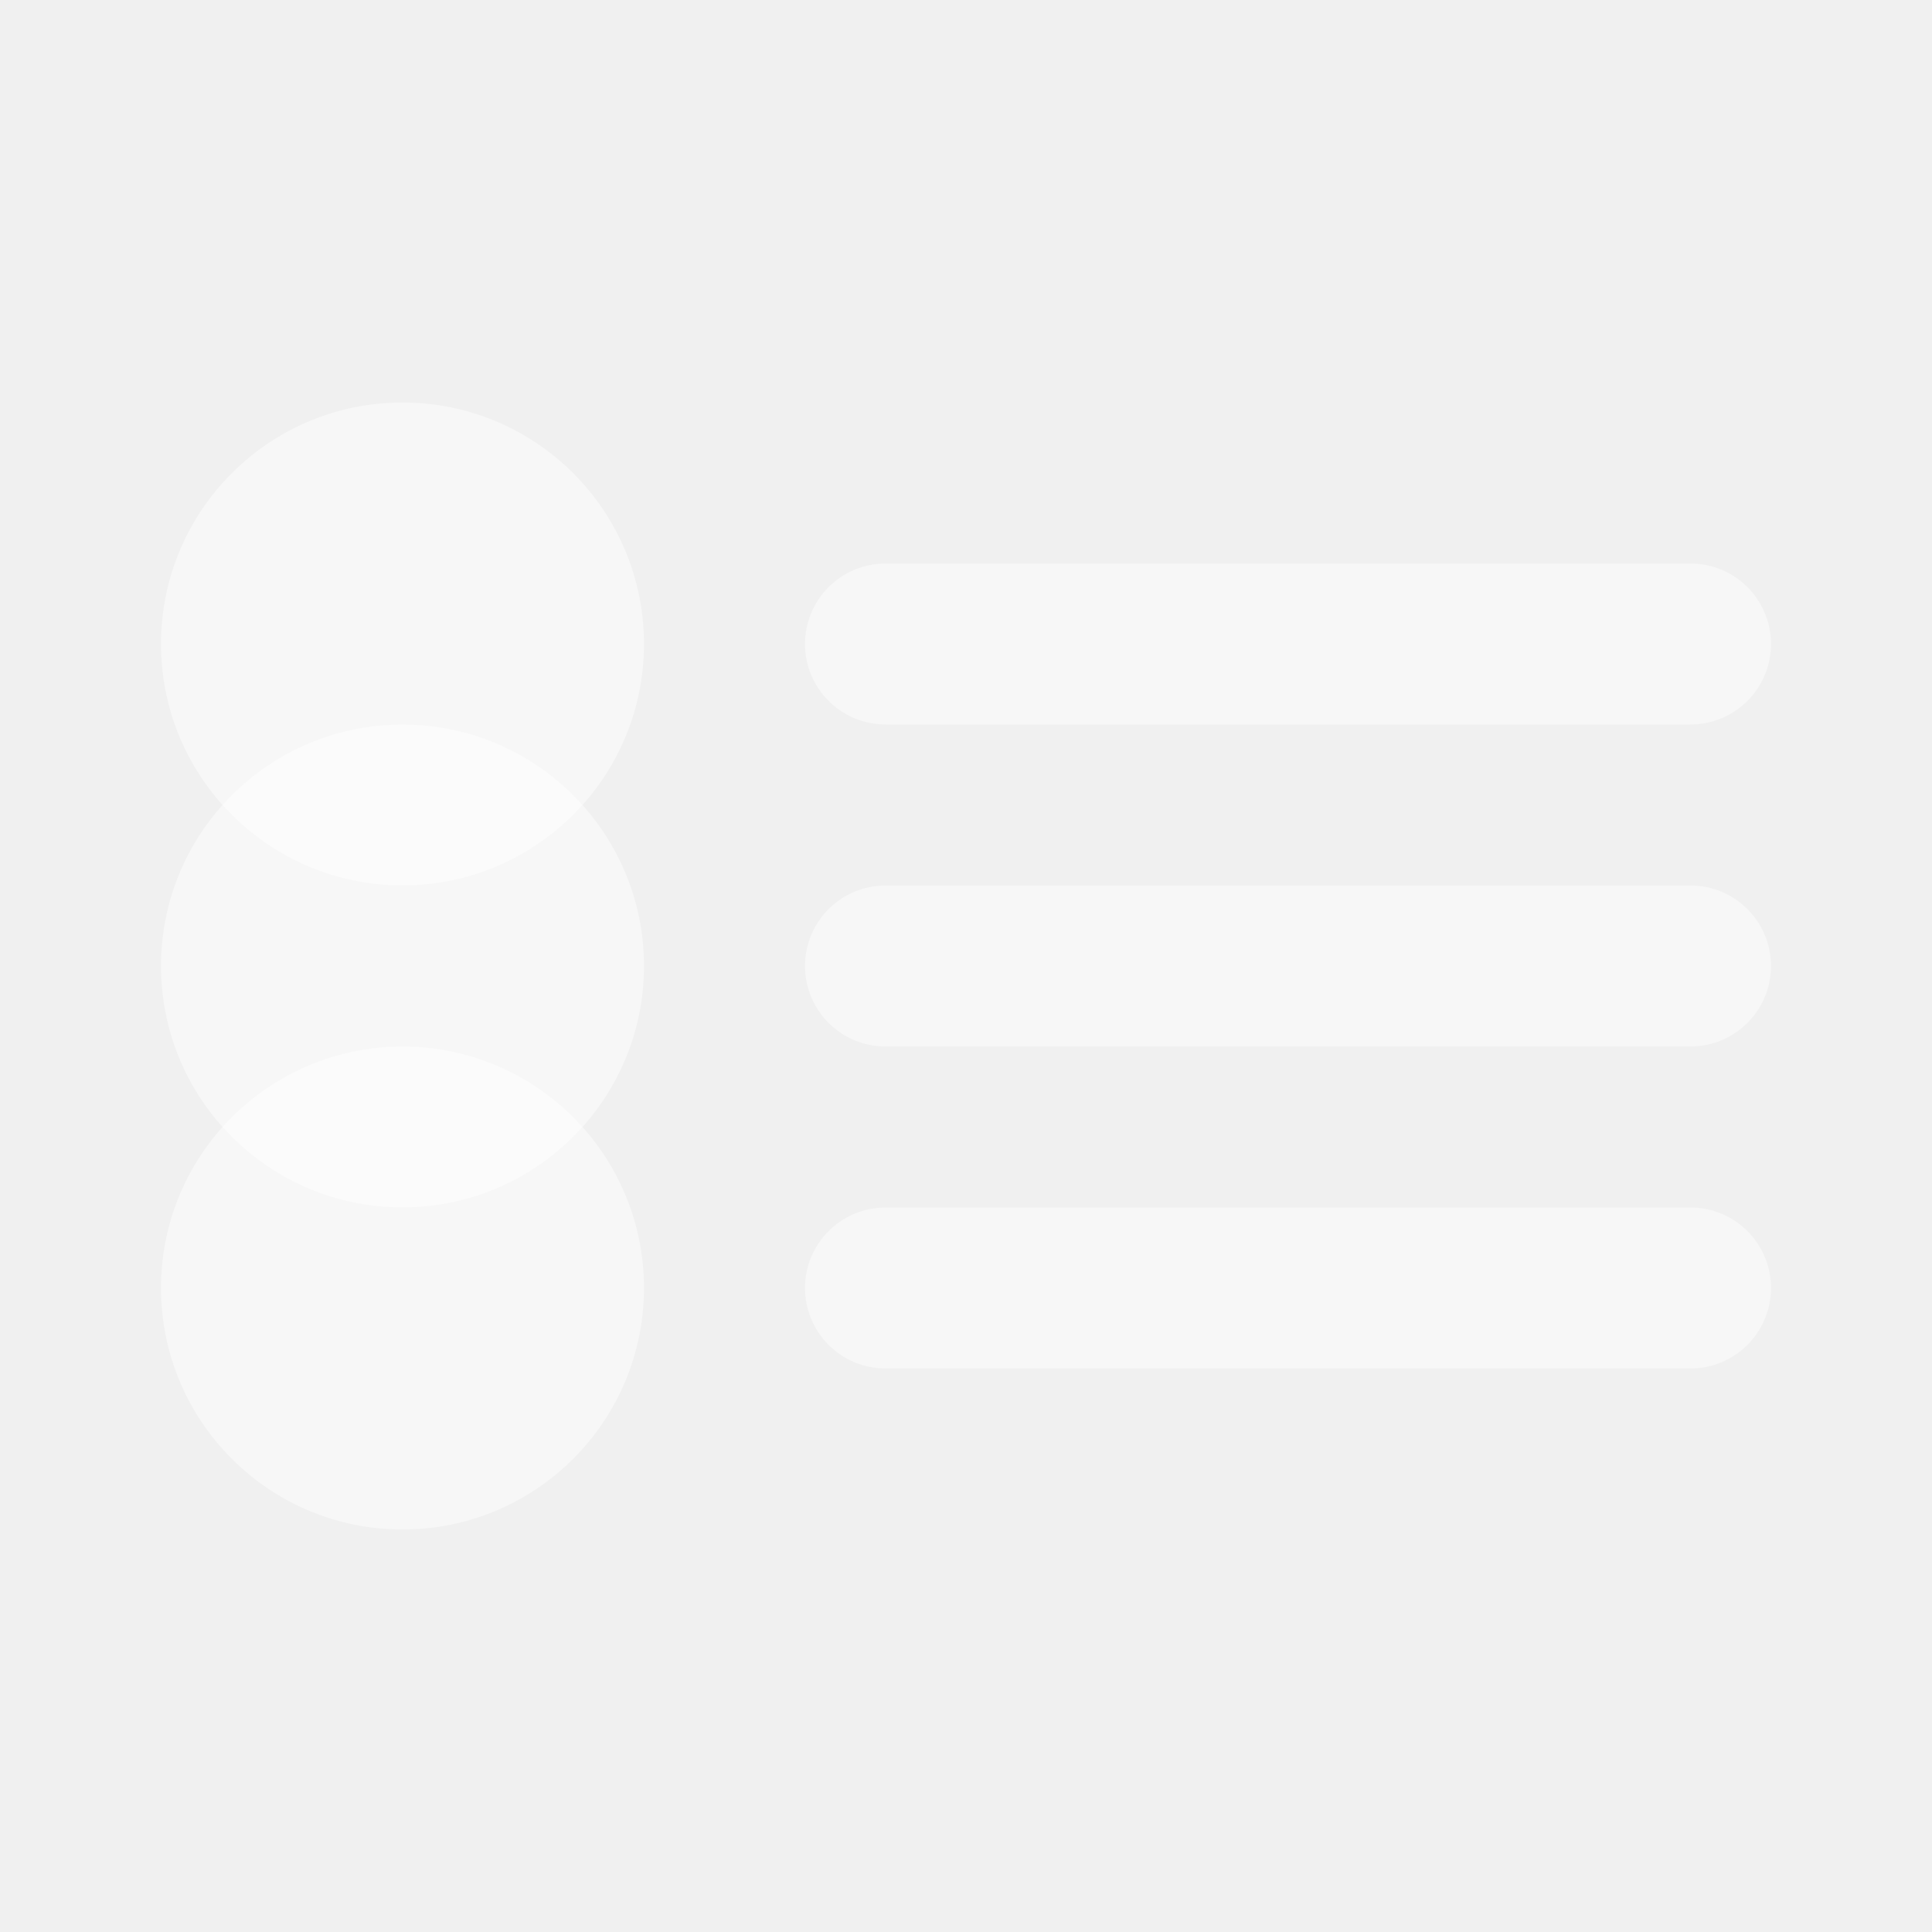
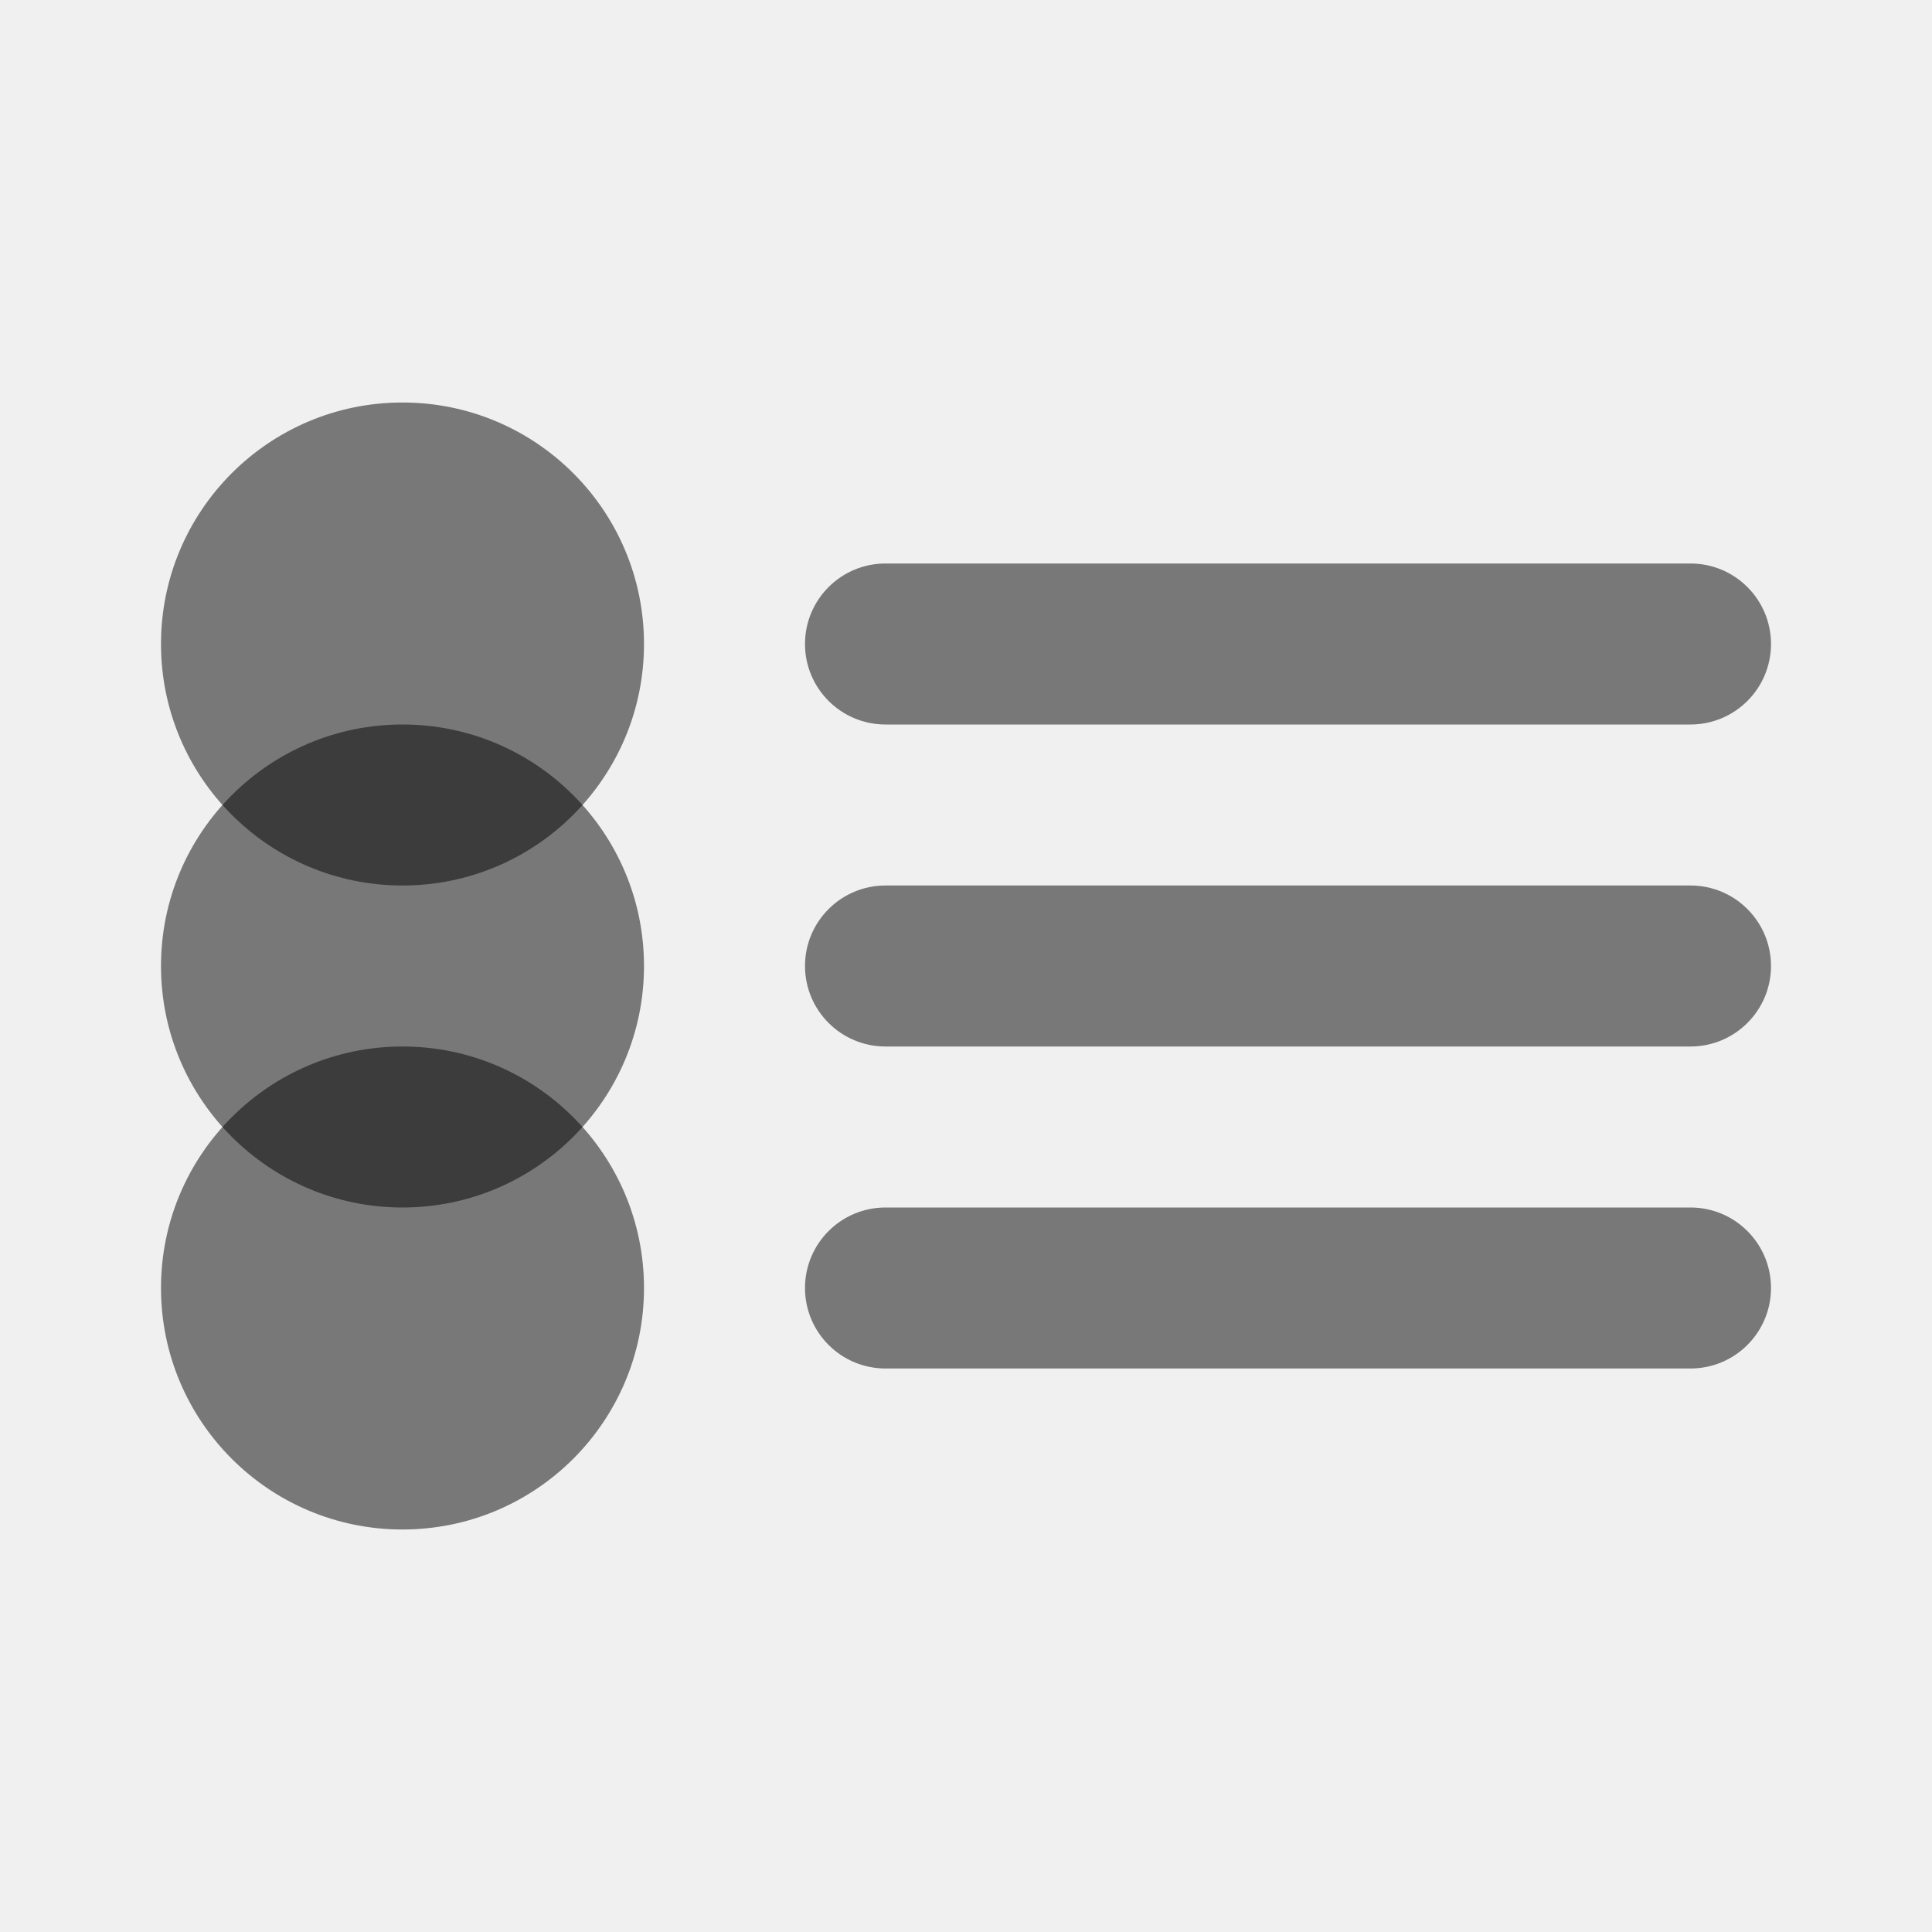
- <svg xmlns="http://www.w3.org/2000/svg" width="24" height="24" viewBox="0 0 24 24" fill="white" fill-opacity="0.44">
+ <svg xmlns="http://www.w3.org/2000/svg" width="24" height="24" viewBox="0 0 24 24" fill="black" fill-opacity="0.5">
  <circle cx="5" cy="8" r="3" />
  <circle cx="5" cy="12" r="3" />
  <circle cx="5" cy="16" r="3" />
  <rect x="10" y="7" width="12" height="2" rx="1" />
  <rect x="10" y="11" width="12" height="2" rx="1" />
  <rect x="10" y="15" width="12" height="2" rx="1" />
</svg>
